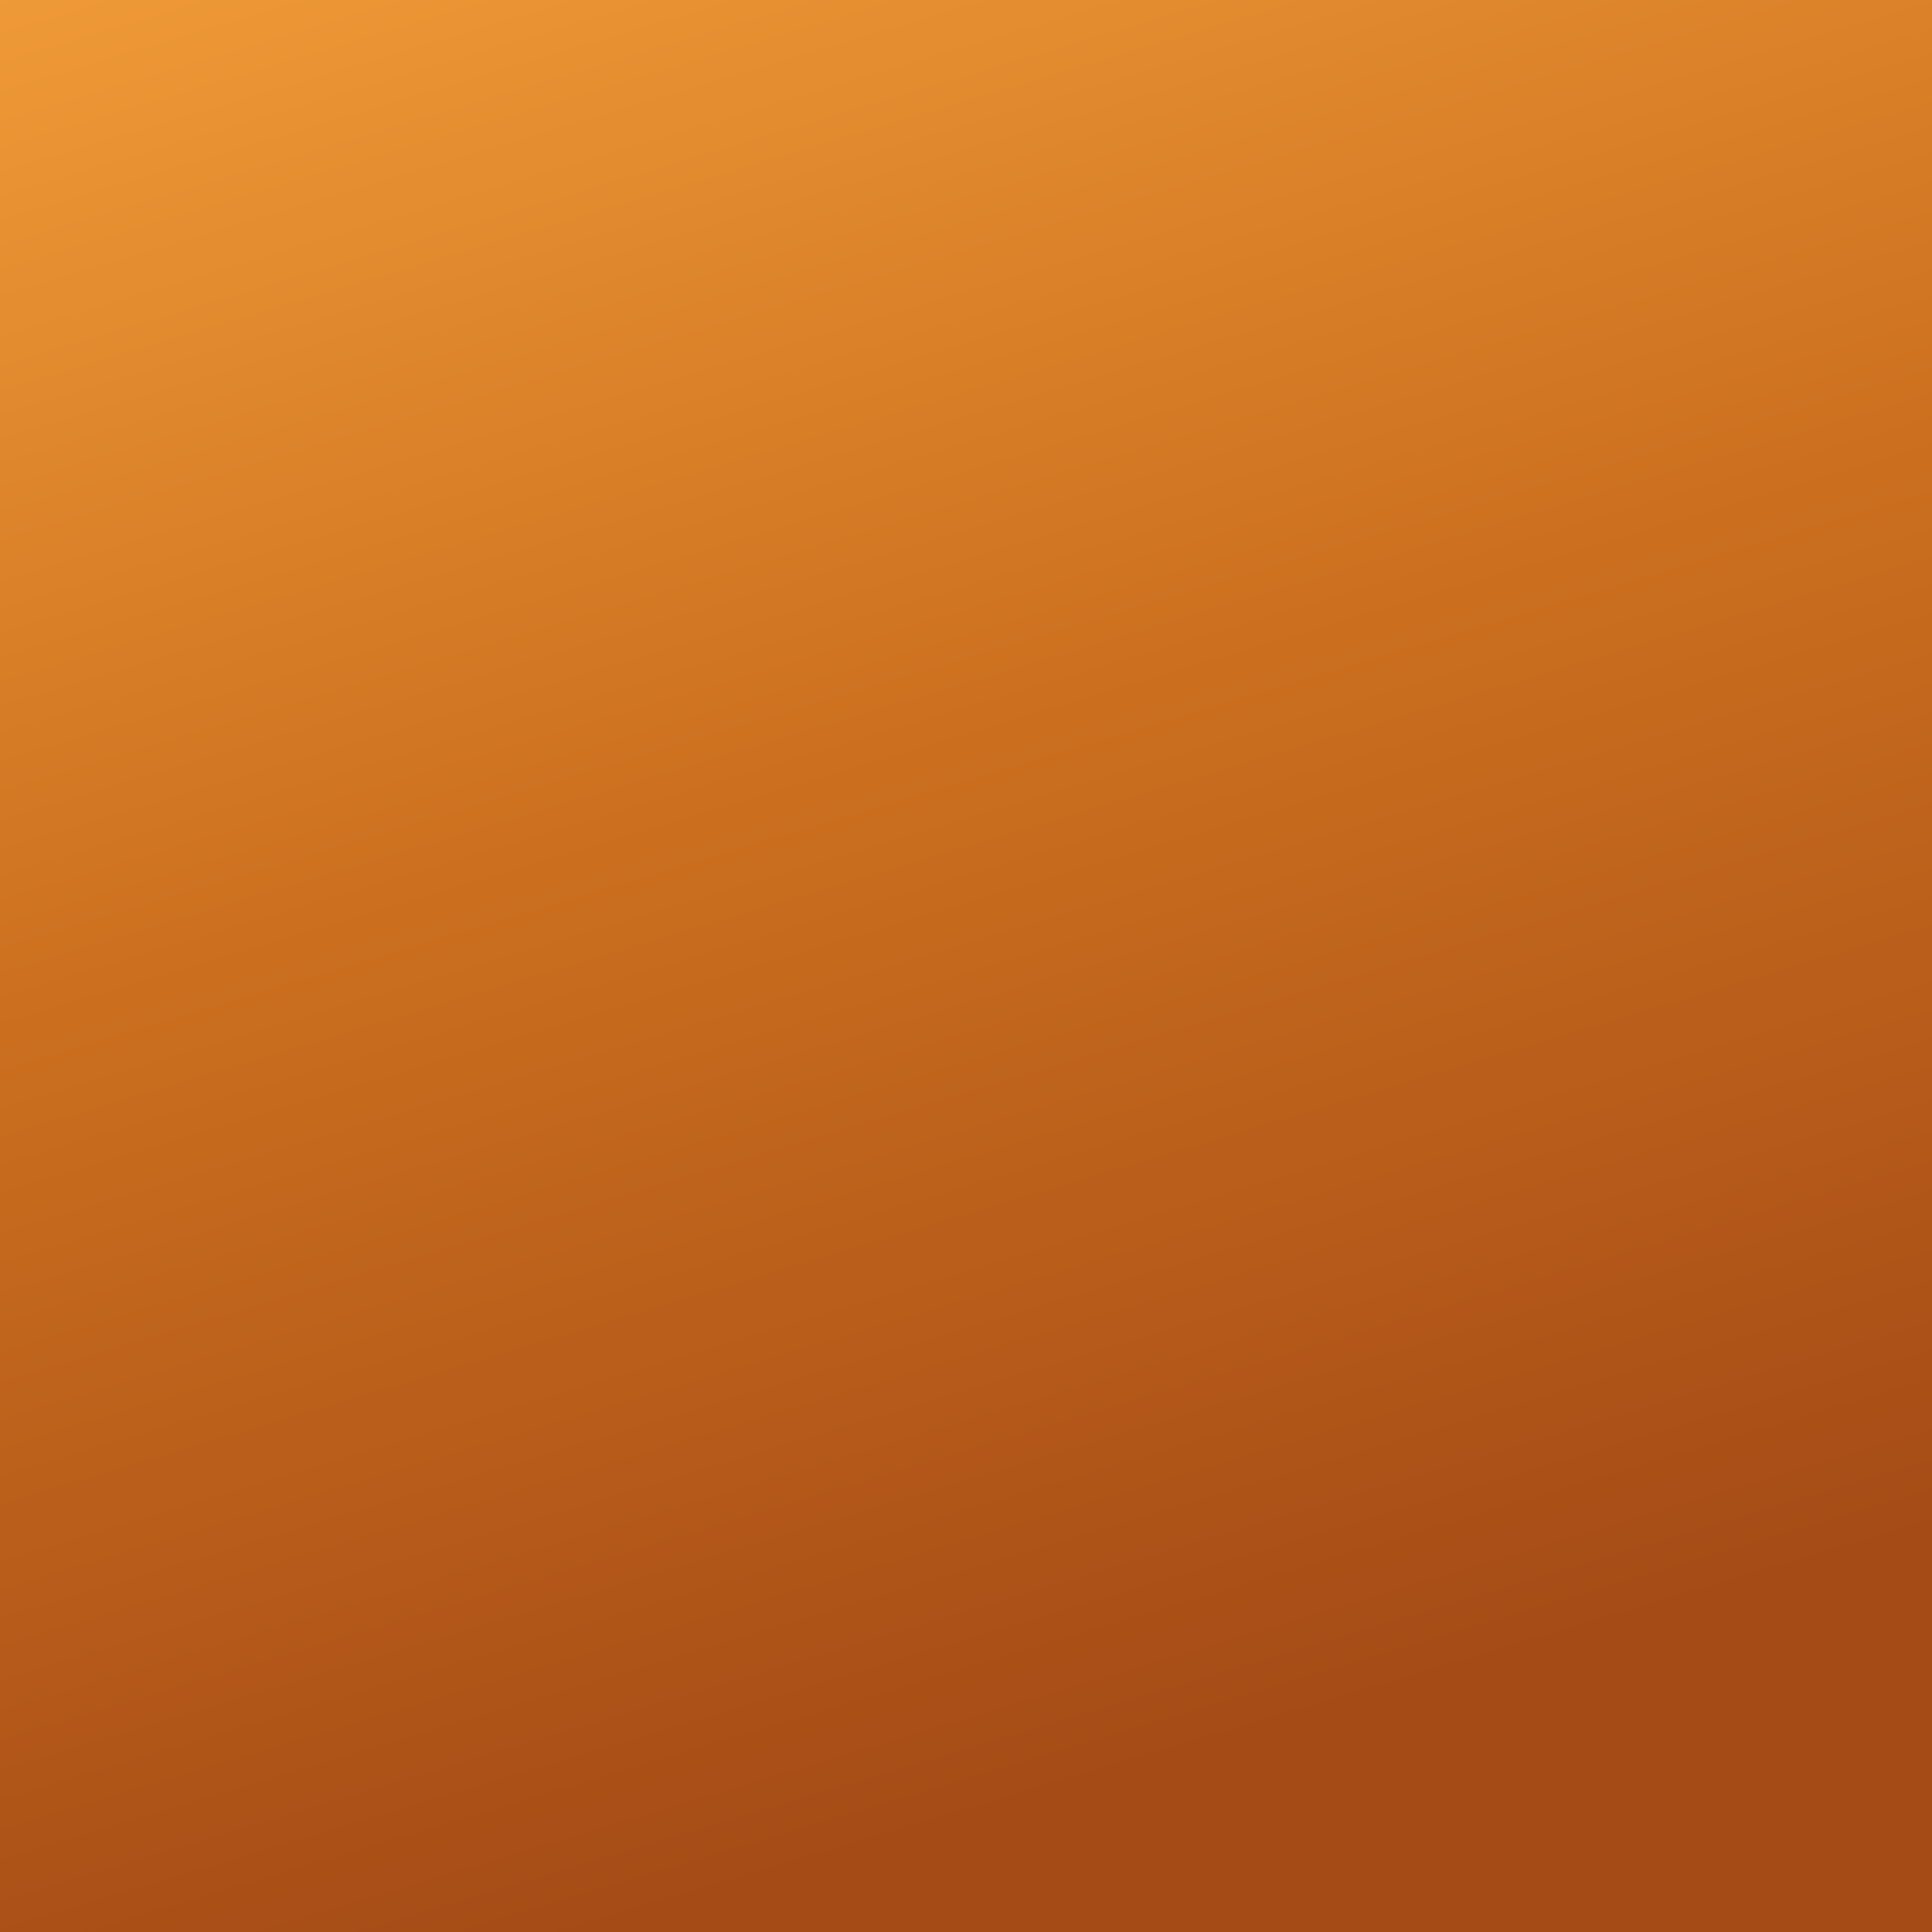
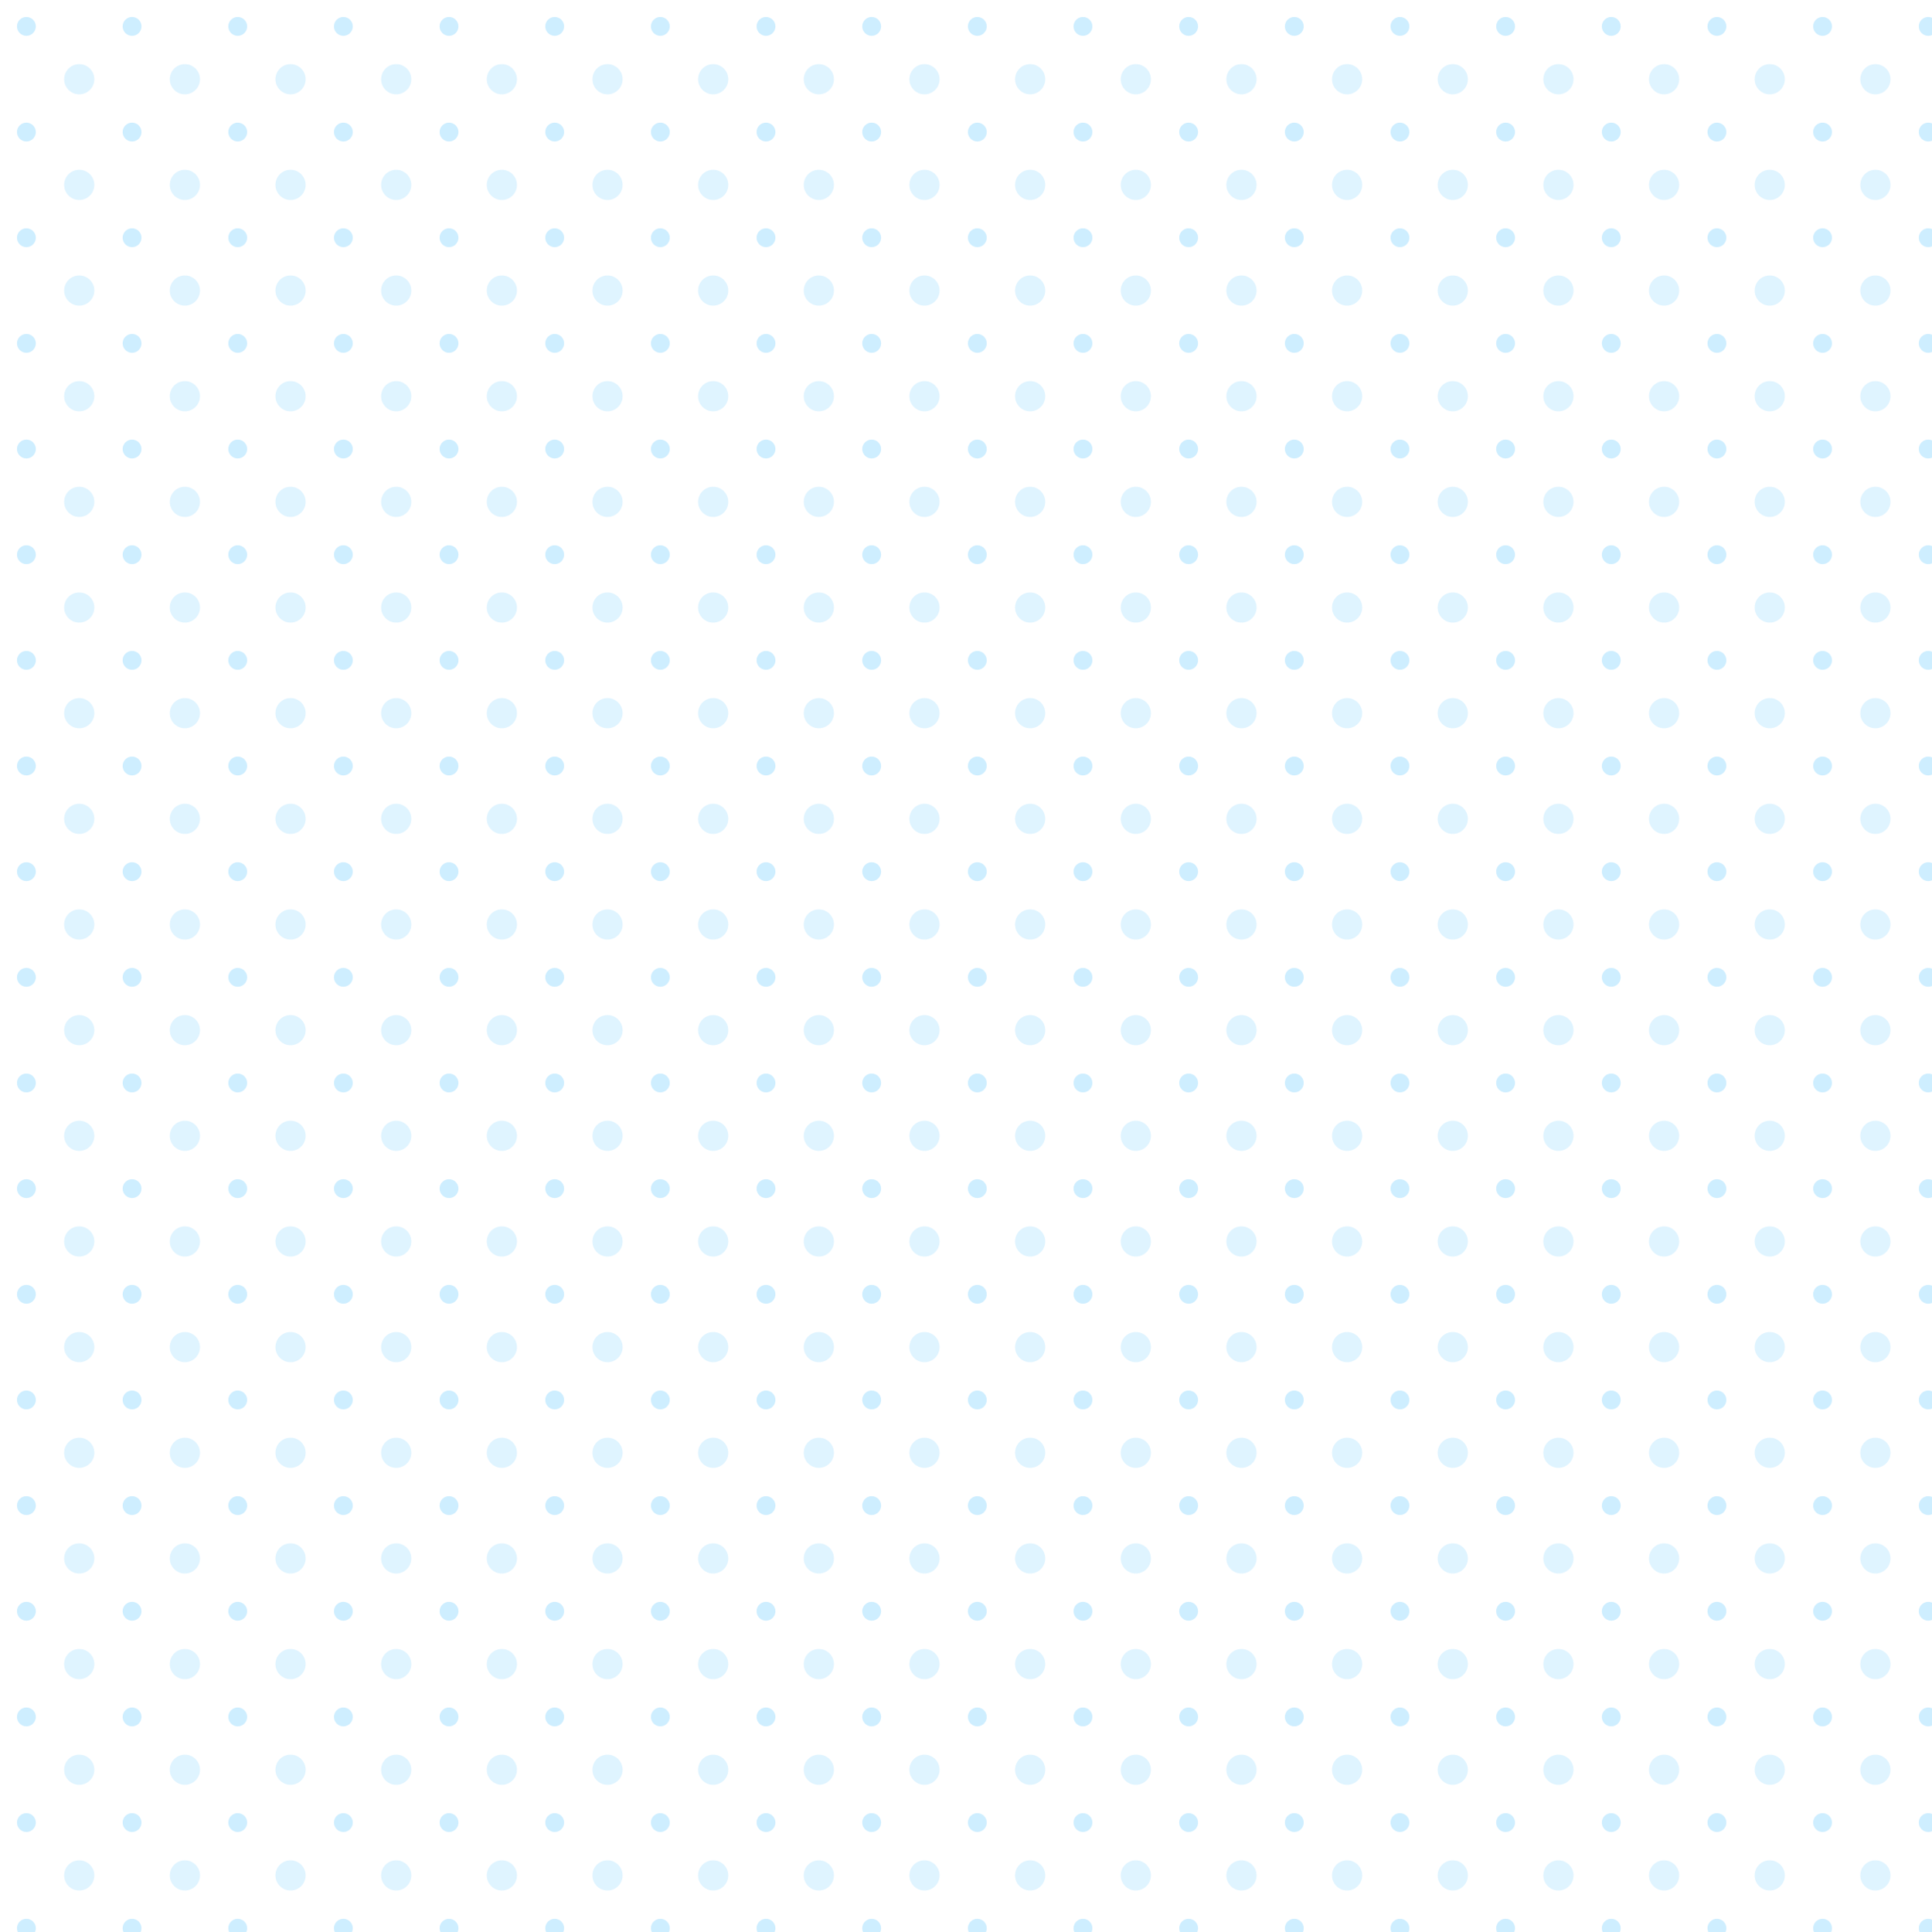
- <svg xmlns="http://www.w3.org/2000/svg" width="1024" height="1024" viewBox="0 0 1024 1024">
+ <svg xmlns="http://www.w3.org/2000/svg" viewBox="0 0 1024 1024">
  <defs>
-     <linearGradient id="ink" x1="0" y1="0" x2="0.3" y2="1">
-       <stop stop-color="#EF9A38" />
-       <stop offset="0.48" stop-color="#CC701F" />
-       <stop offset="1" stop-color="#A54B16" />
-     </linearGradient>
+     <pattern id="dots" width="56" height="56" patternUnits="userSpaceOnUse">
+       <circle cx="14" cy="14" r="5" fill="#8BD6FF" opacity="0.42" />
+       <circle cx="42" cy="42" r="8" fill="#8BD6FF" opacity="0.28" />
+     </pattern>
  </defs>
-   <rect width="1024" height="1024" fill="url(#ink)" />
+   <rect width="1024" height="1024" fill="url(#dots)" />
</svg>
